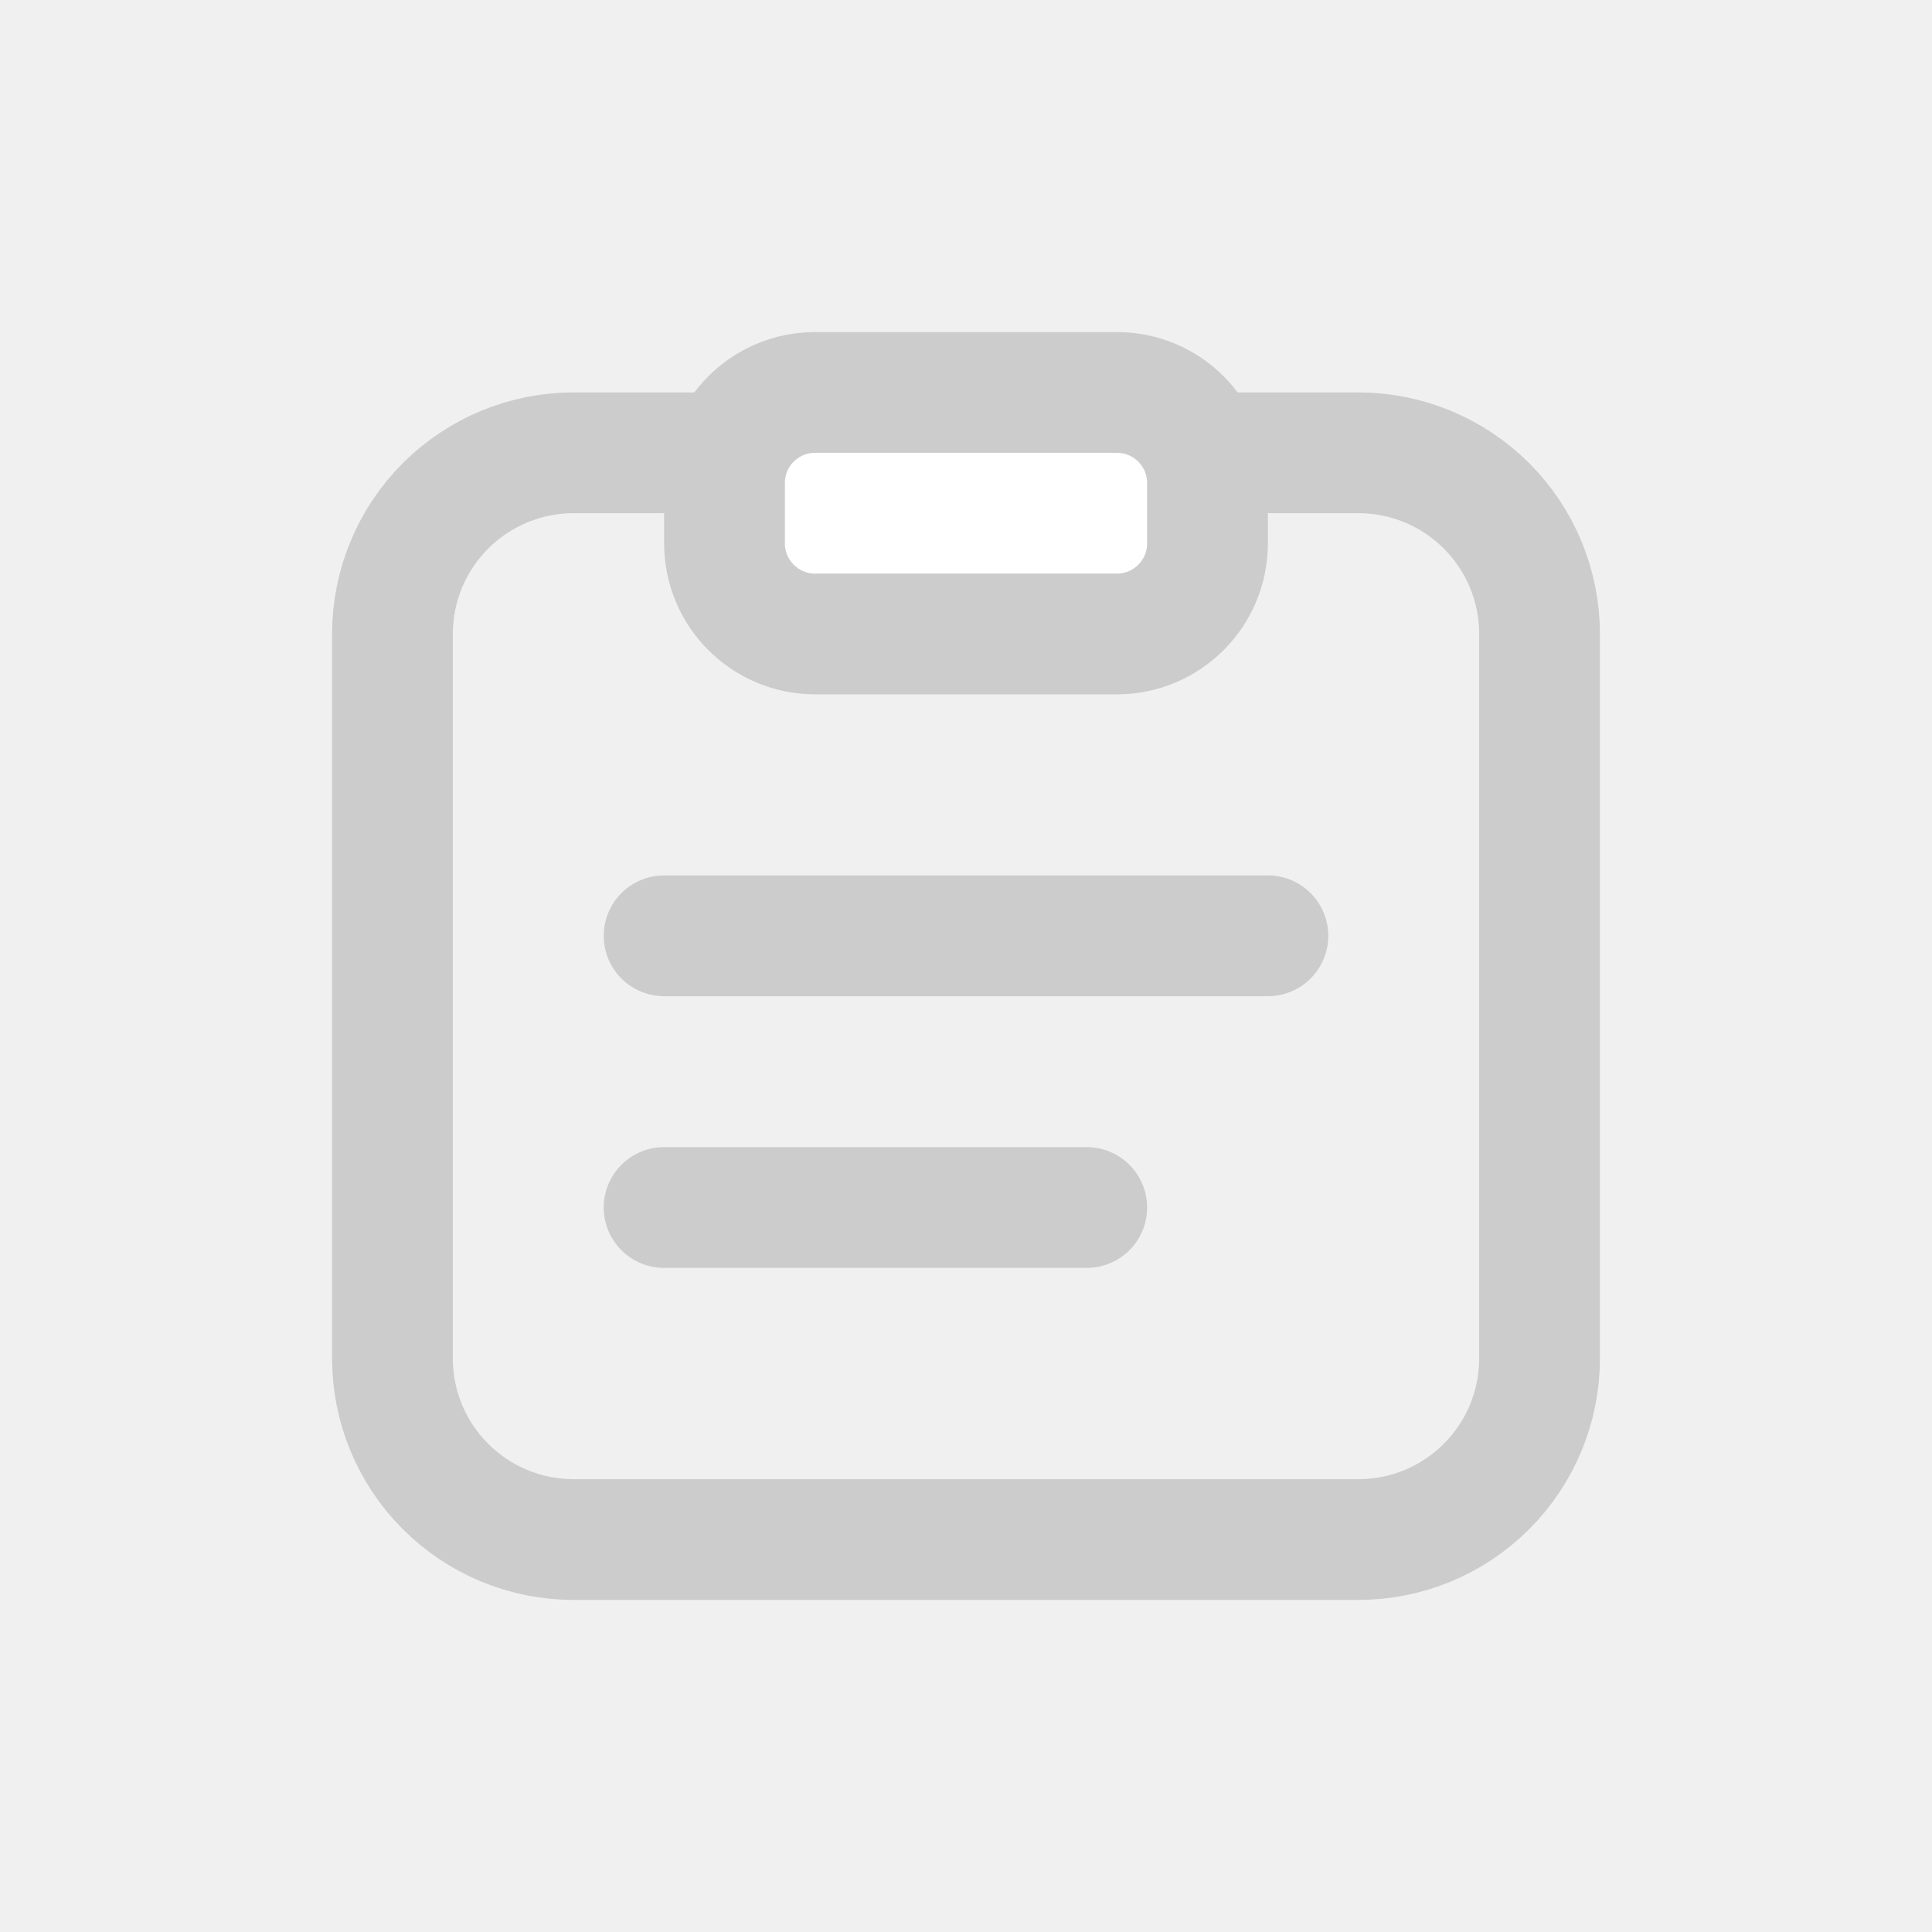
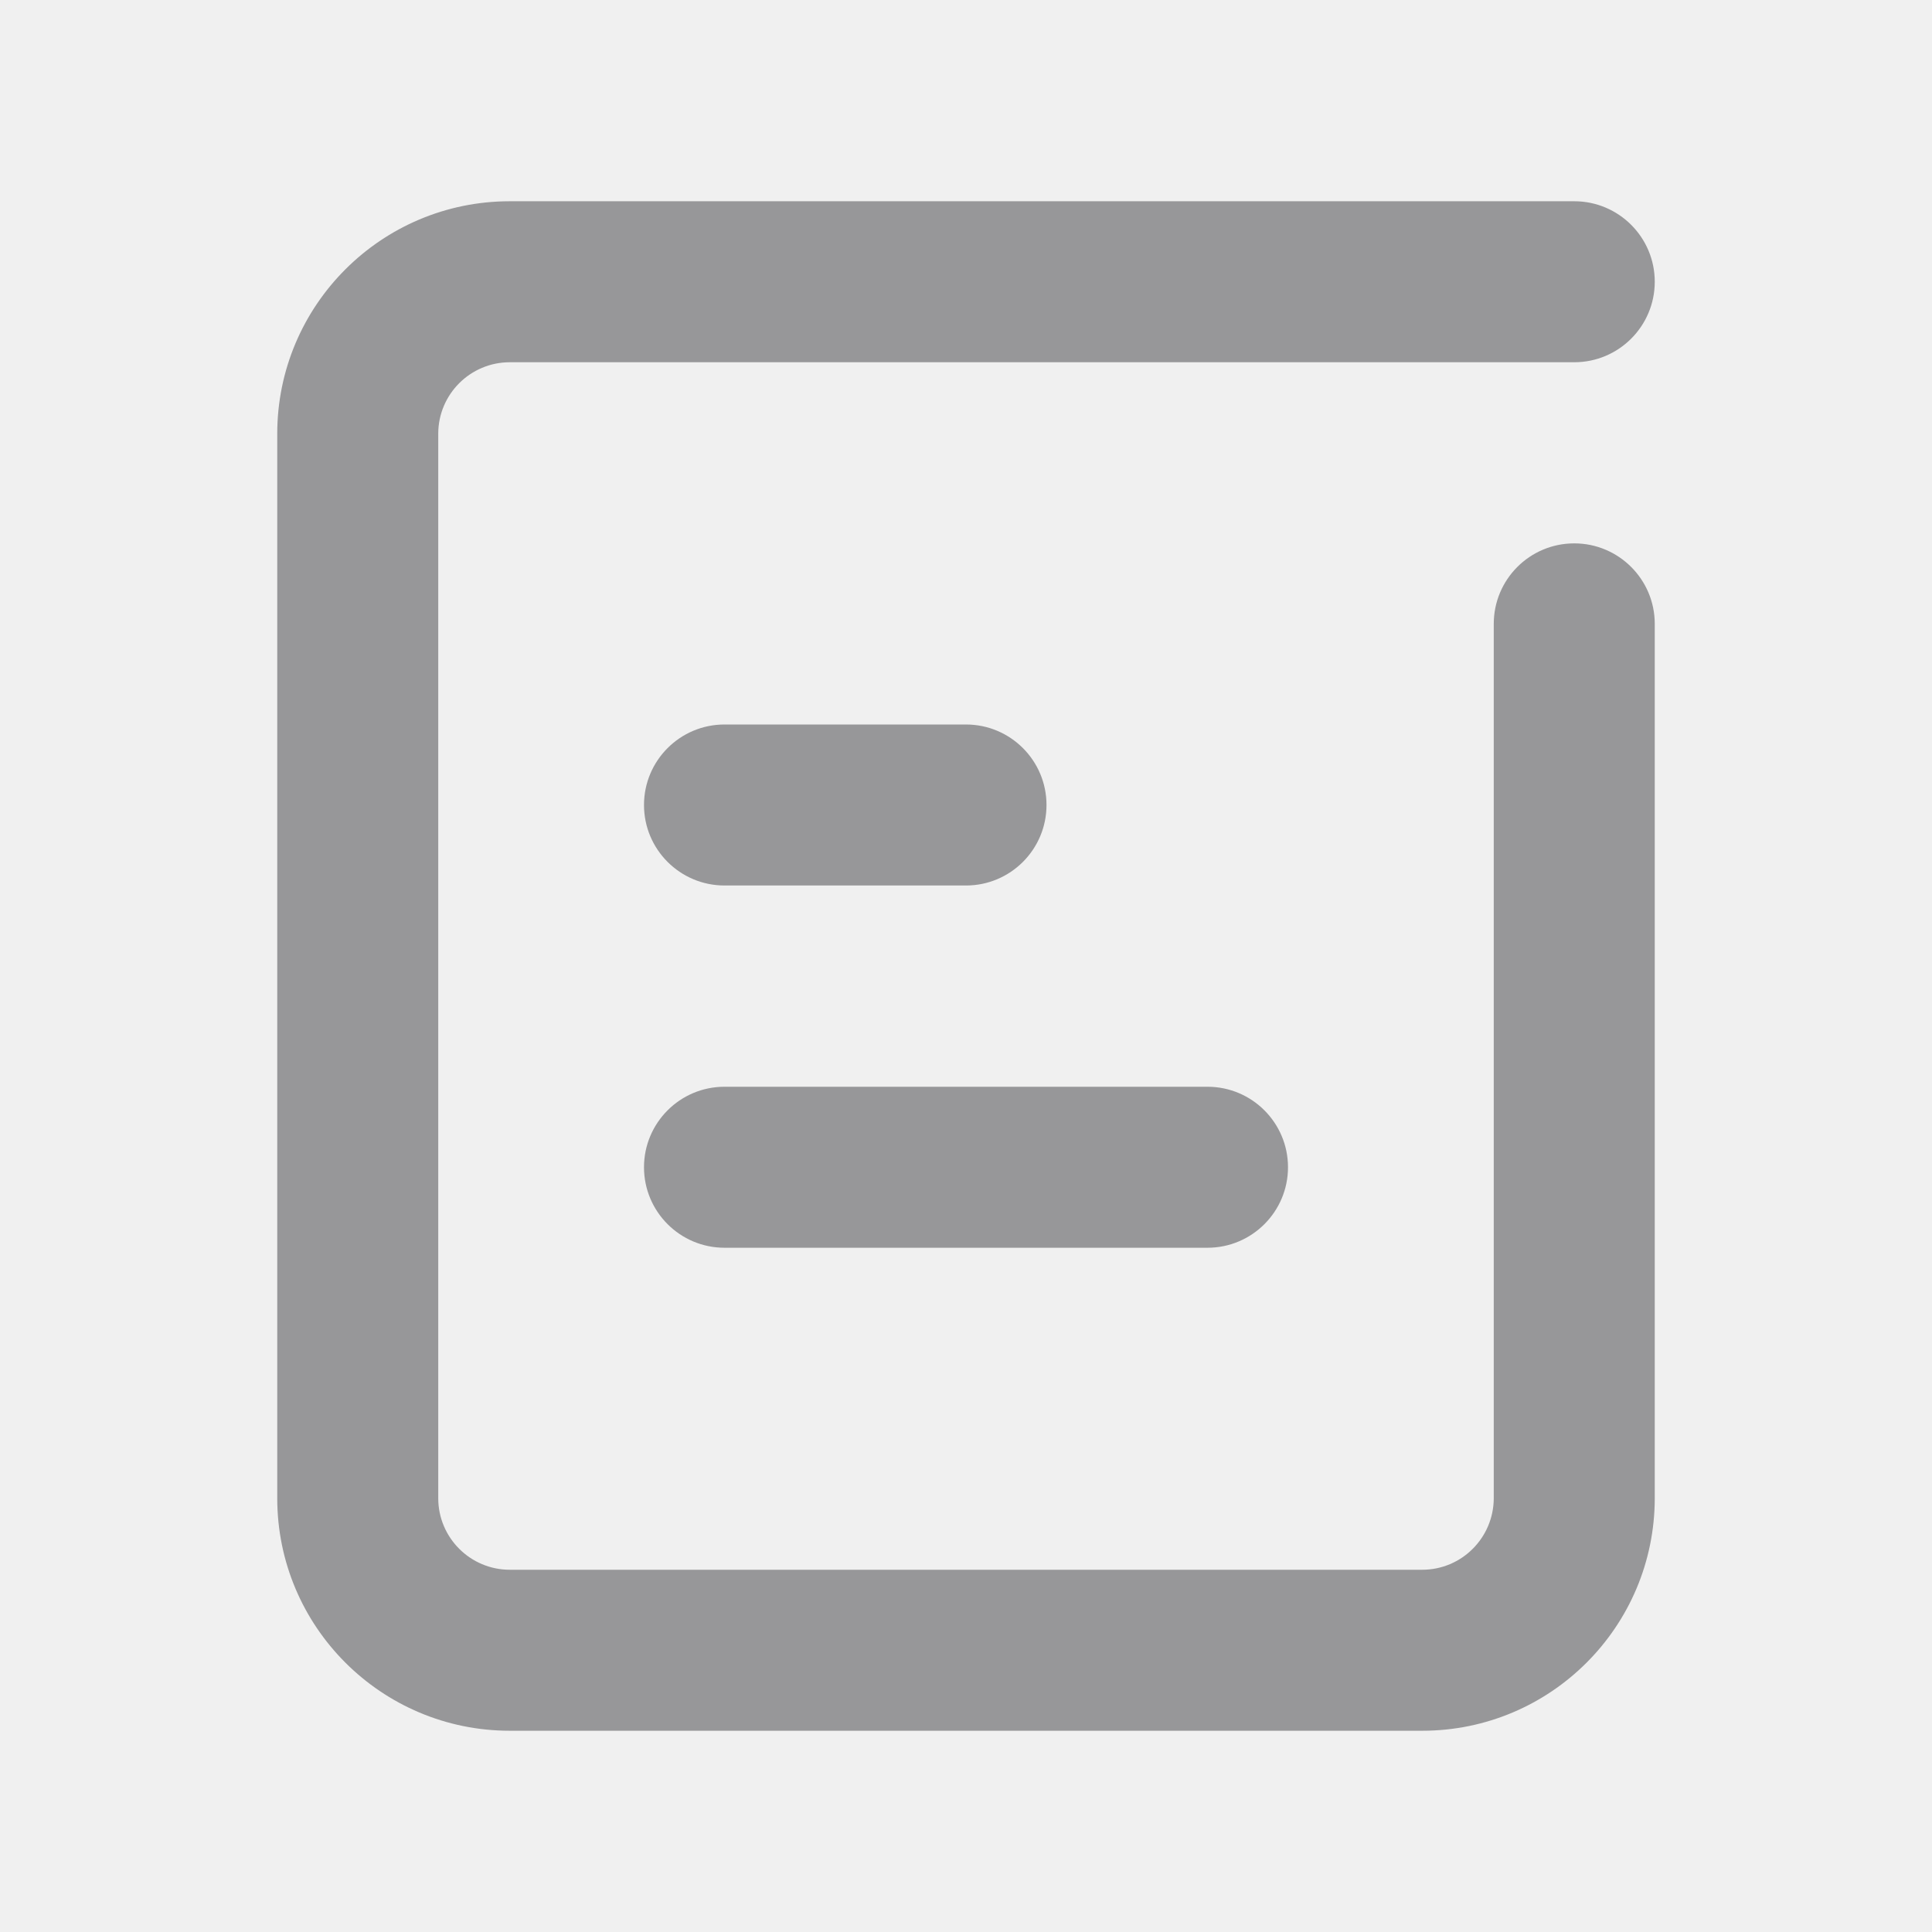
- <svg xmlns="http://www.w3.org/2000/svg" width="30" height="30" viewBox="0 0 30 30" fill="none">
-   <path d="M11.25 7.031H8.906C8.16 7.031 7.445 7.328 6.918 7.855C6.39 8.382 6.094 9.098 6.094 9.844V21.094C6.094 21.84 6.39 22.555 6.918 23.082C7.445 23.61 8.16 23.906 8.906 23.906H21.094C21.84 23.906 22.555 23.61 23.082 23.082C23.61 22.555 23.906 21.84 23.906 21.094V9.844C23.906 9.098 23.61 8.382 23.082 7.855C22.555 7.328 21.84 7.031 21.094 7.031H18.75" stroke="#CCCCCC" stroke-width="1.875" stroke-linecap="round" stroke-linejoin="round" />
-   <path d="M10.312 14.531H19.688M10.312 18.75H16.875" stroke="#CCCCCC" stroke-width="1.875" stroke-linecap="round" stroke-linejoin="round" />
-   <path d="M17.344 6.094H12.656C11.88 6.094 11.25 6.723 11.25 7.5V8.438C11.25 9.214 11.88 9.844 12.656 9.844H17.344C18.12 9.844 18.75 9.214 18.75 8.438V7.5C18.75 6.723 18.12 6.094 17.344 6.094Z" fill="white" stroke="#CCCCCC" stroke-width="1.875" />
+ <svg xmlns="http://www.w3.org/2000/svg" preserveAspectRatio="none" overflow="visible" style="display: block;" width="24" height="24" viewBox="0 0 24 24" fill="none">
+   <g id="Tabbar icon/order">
+     <g id="Union">
+       <path d="M19.556 2.5C20.108 2.5 20.556 2.948 20.556 3.5C20.556 4.052 20.108 4.5 19.556 4.5H6.333C5.842 4.5 5.444 4.898 5.444 5.389V18.611C5.444 19.102 5.842 19.5 6.333 19.5H17.667C18.158 19.5 18.555 19.102 18.556 18.611V7.75C18.556 7.198 19.003 6.75 19.556 6.75C20.108 6.75 20.556 7.198 20.556 7.75V18.611C20.555 20.207 19.262 21.5 17.667 21.5H6.333C4.738 21.5 3.444 20.207 3.444 18.611V5.389C3.444 3.793 4.738 2.5 6.333 2.5H19.556Z" fill="#979799" />
+       <path d="M15 13.5C15.552 13.5 16 13.948 16 14.5C16 15.052 15.552 15.5 15 15.5H9C8.448 15.5 8 15.052 8 14.5C8 13.948 8.448 13.5 9 13.5H15Z" fill="#979799" />
+       <path d="M12 9C12.552 9 13 9.448 13 10C13 10.552 12.552 11 12 11H9C8.448 11 8 10.552 8 10C8 9.448 8.448 9 9 9H12Z" fill="#979799" />
+     </g>
+   </g>
</svg>
